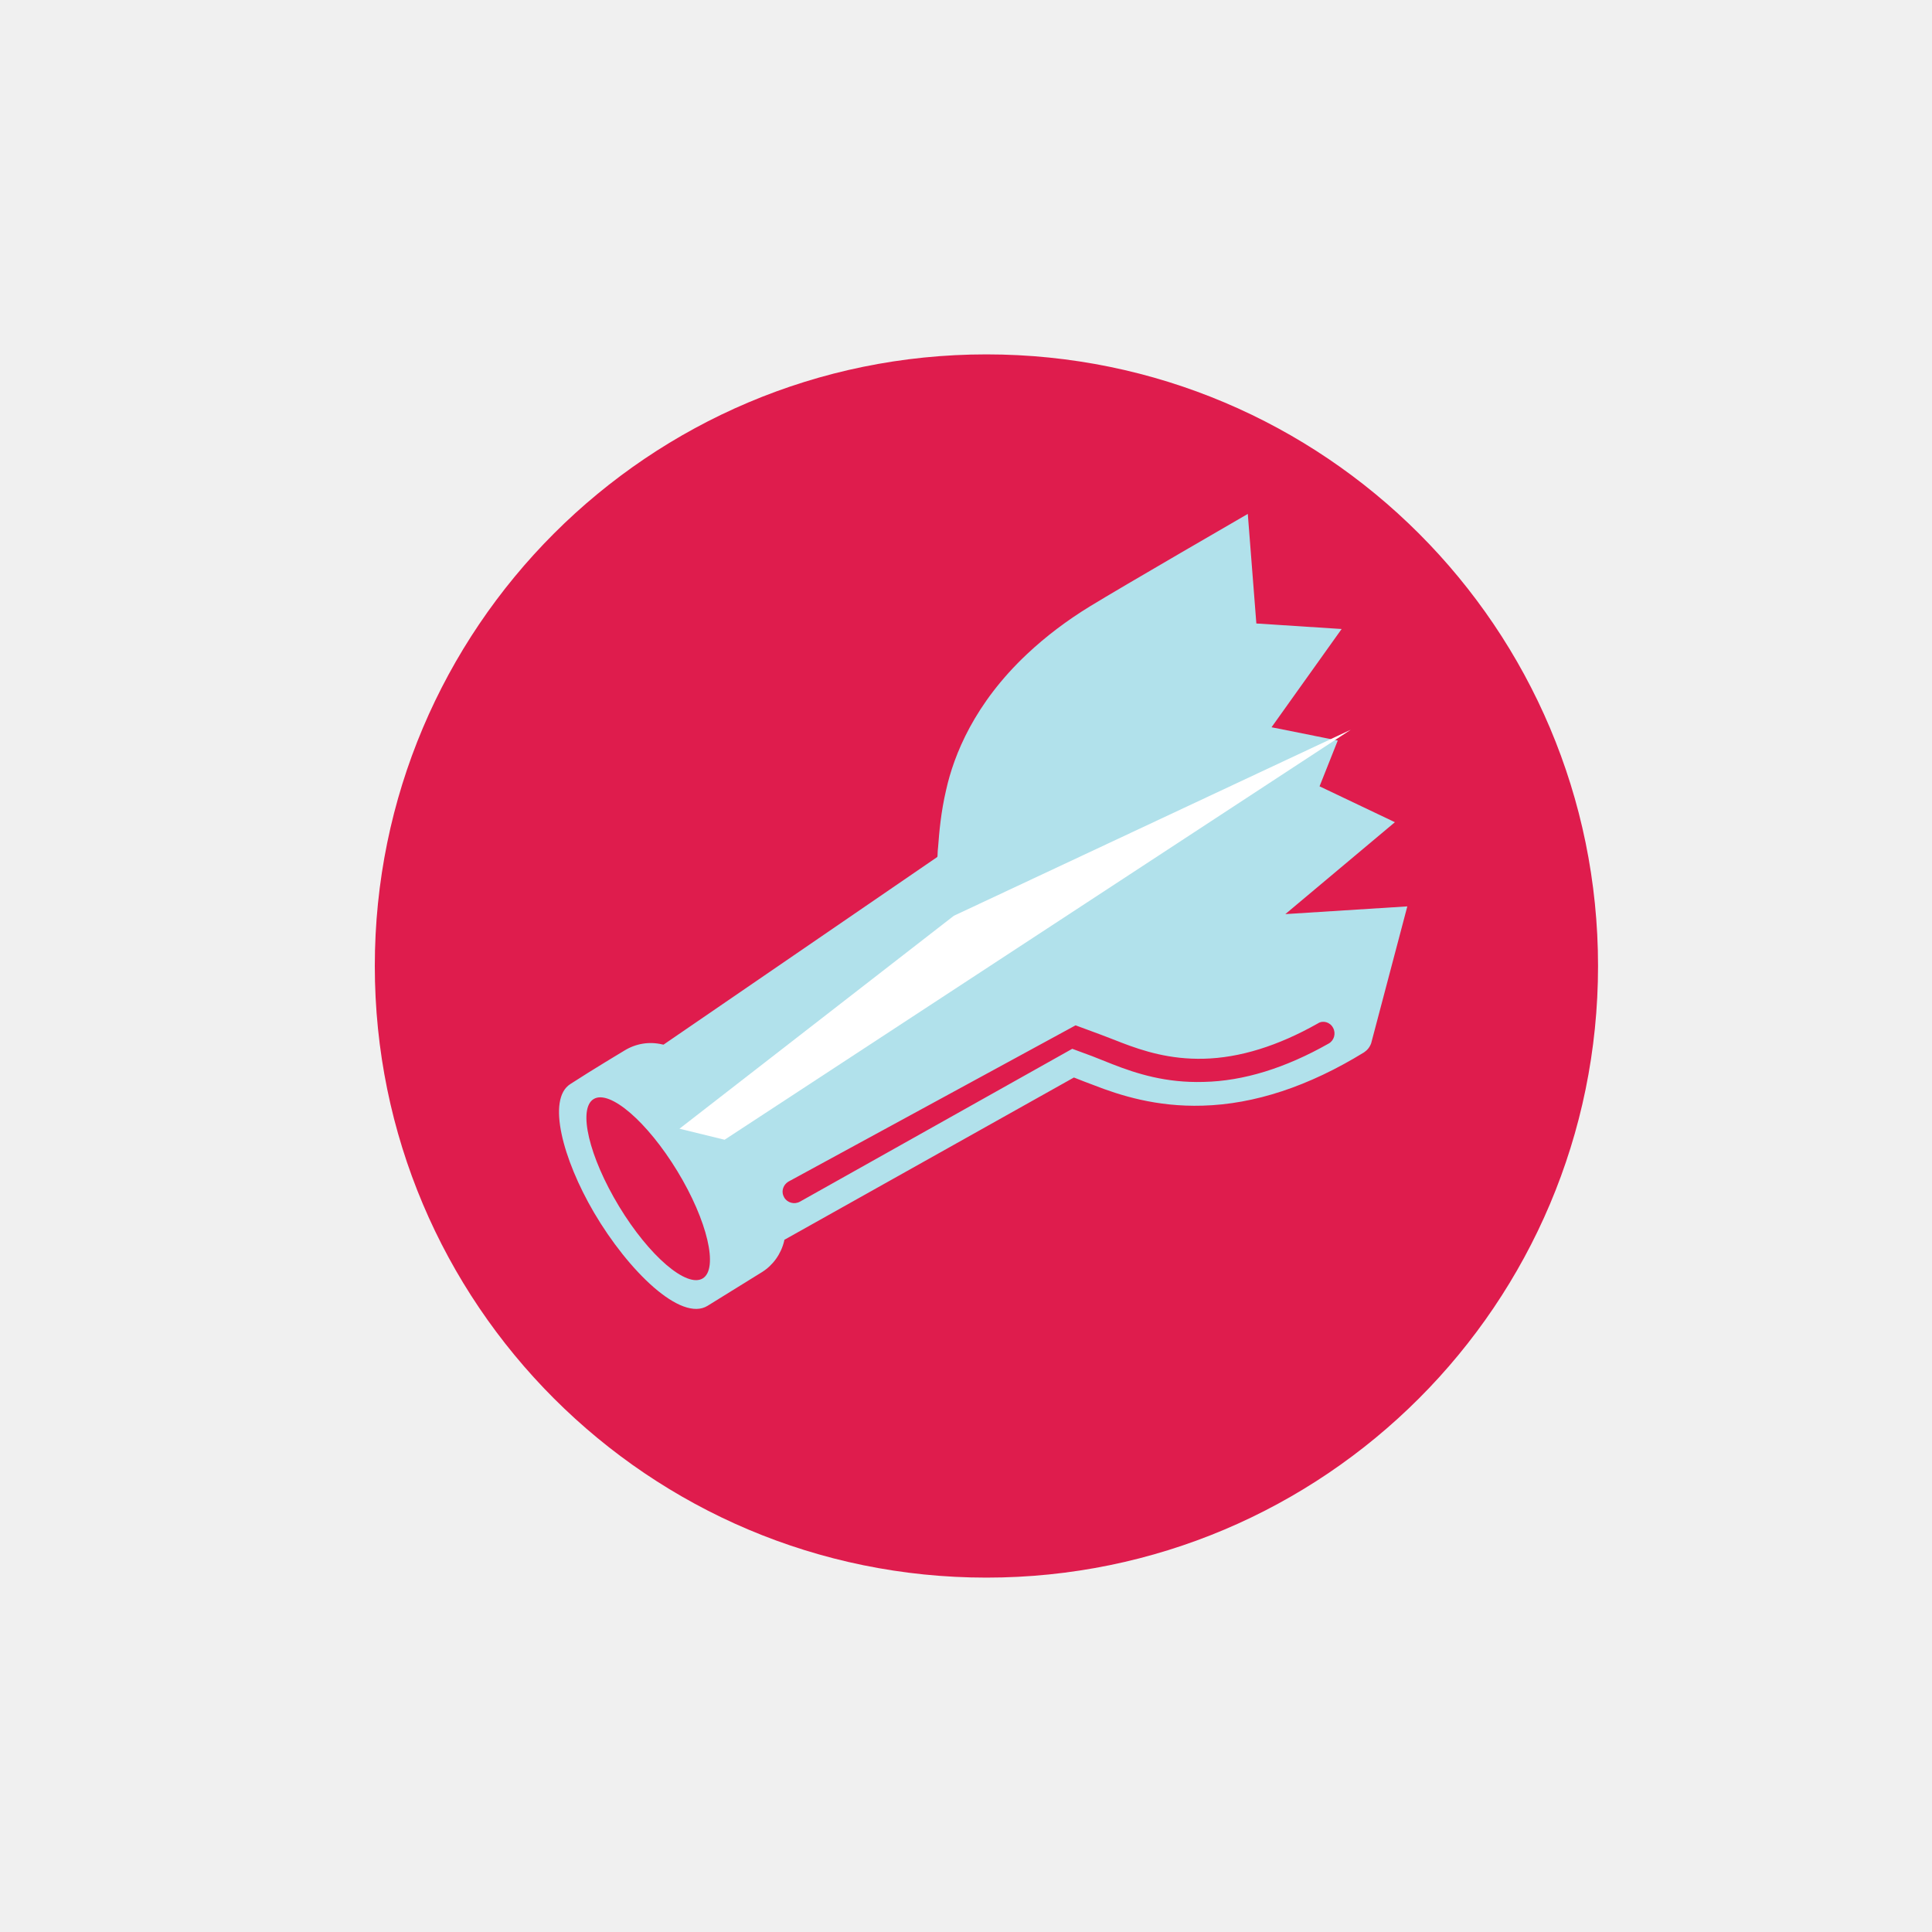
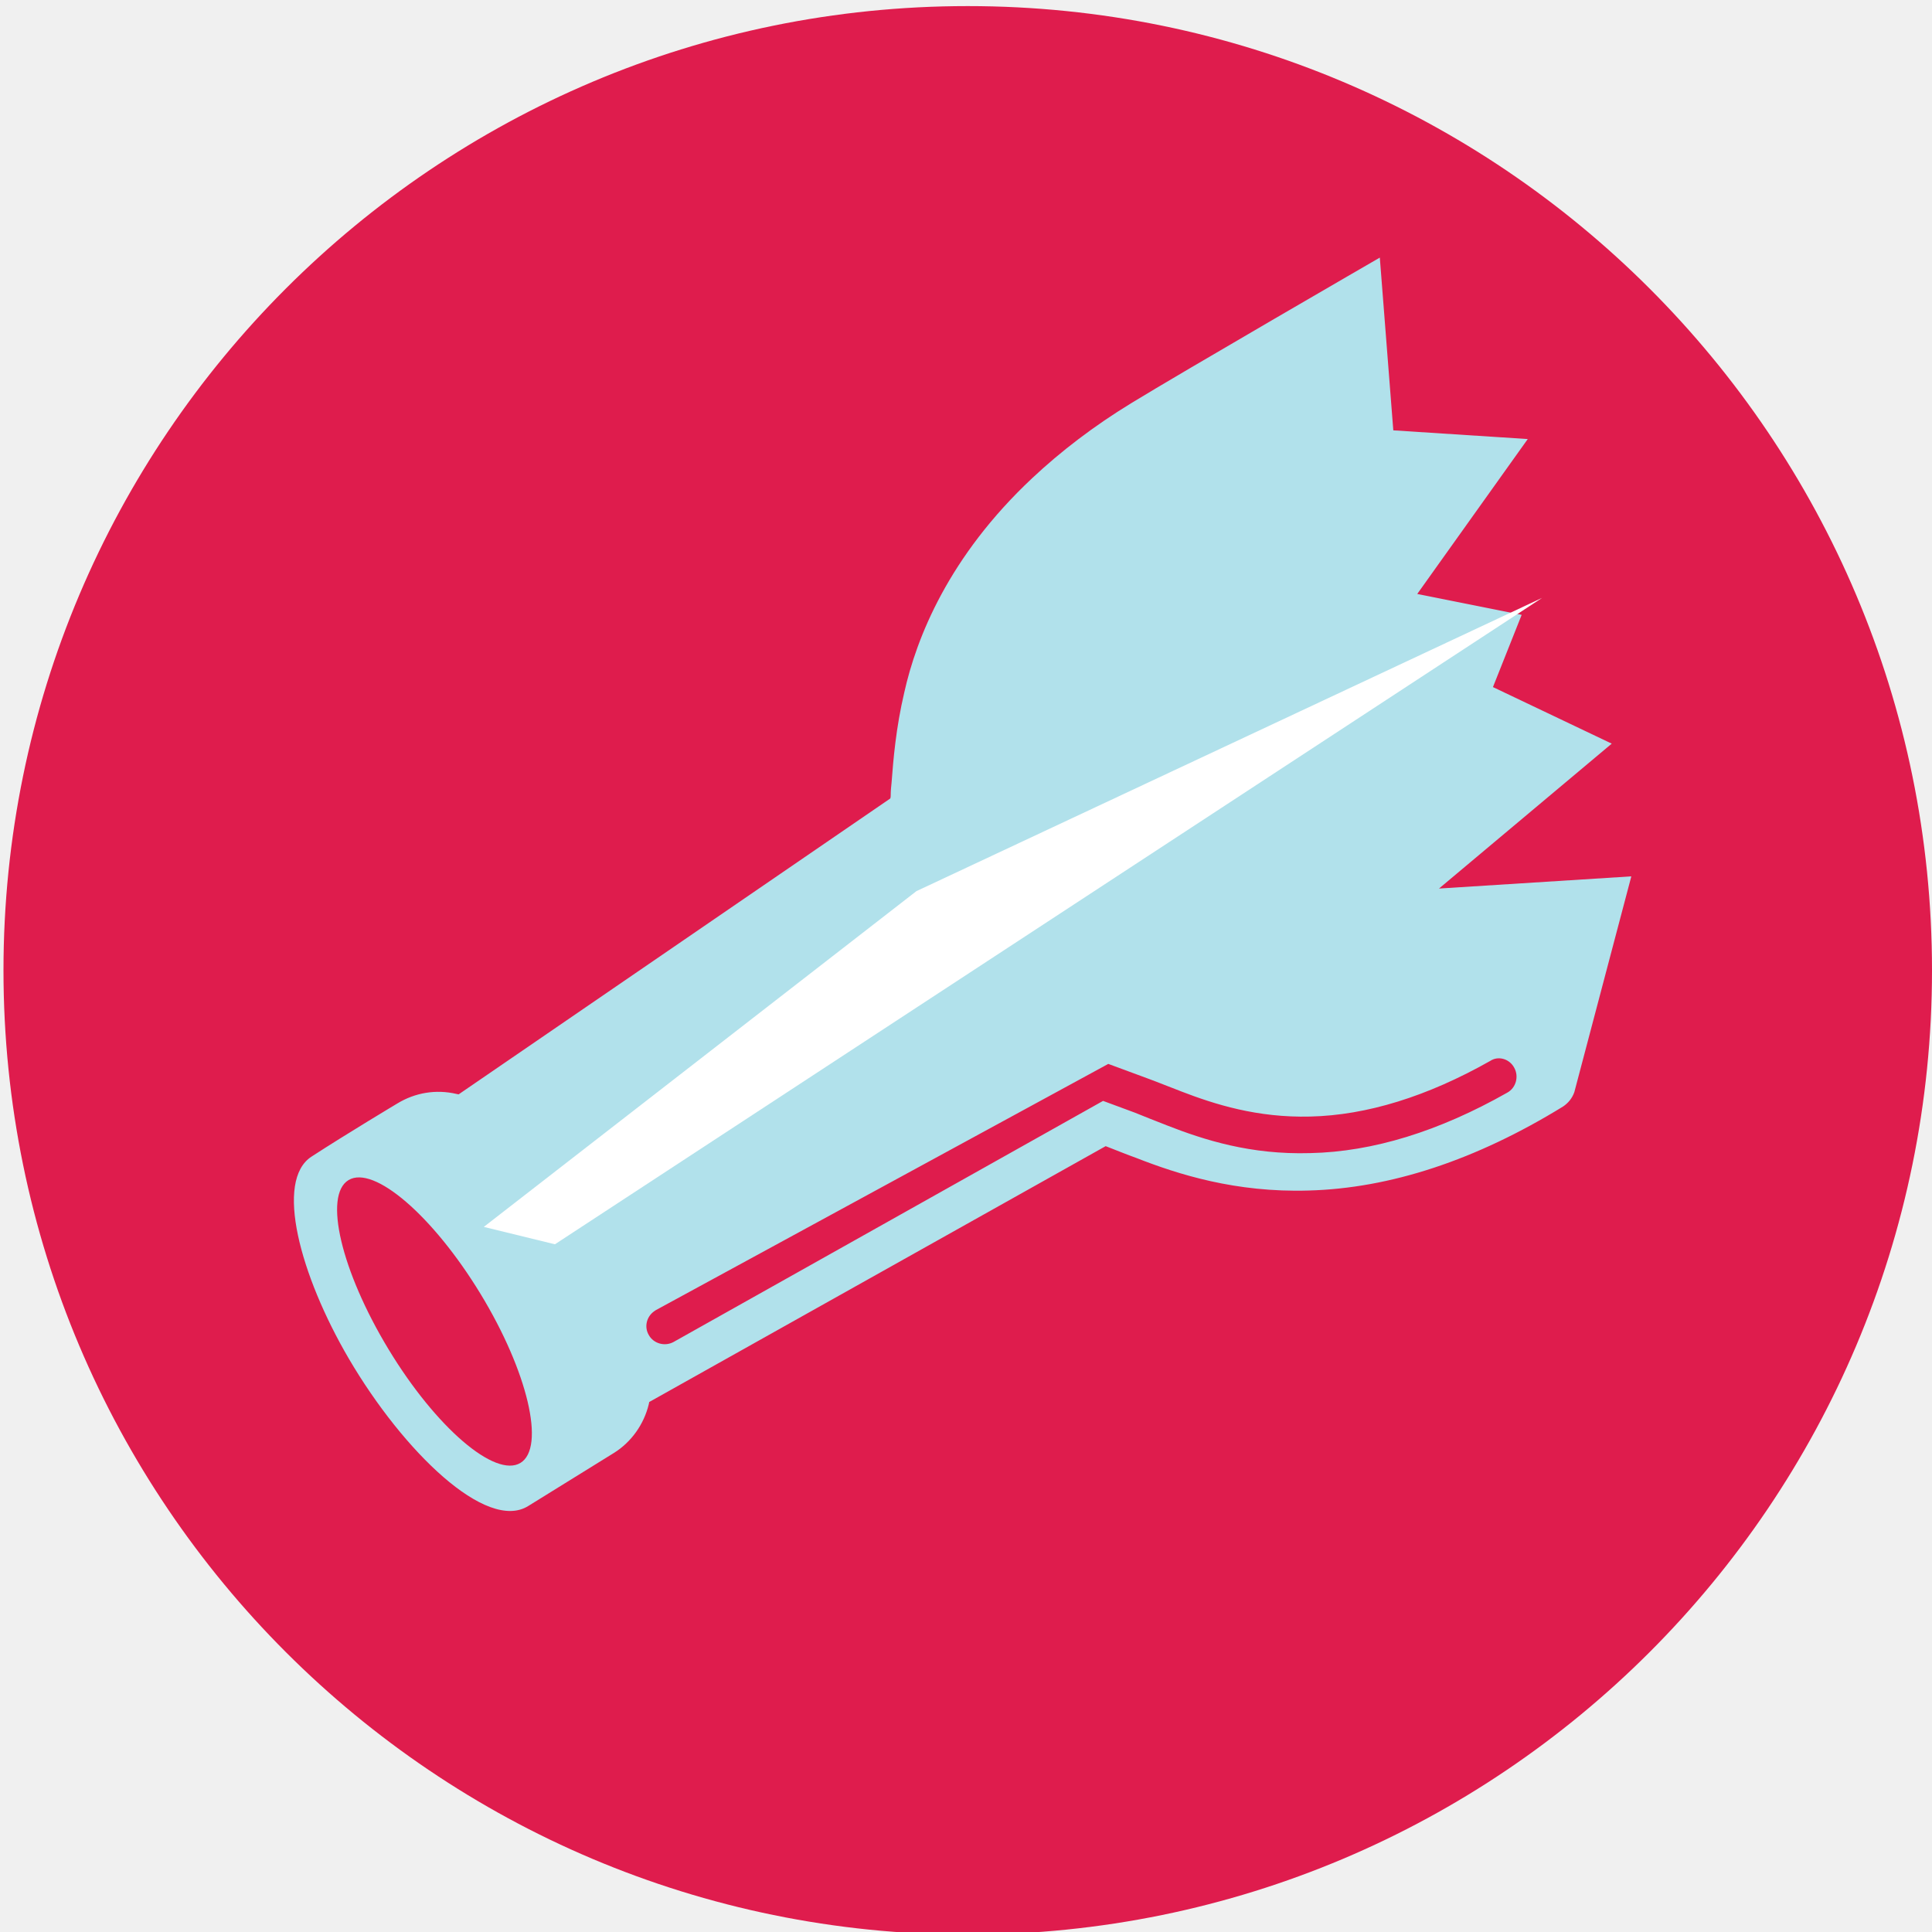
- <svg xmlns="http://www.w3.org/2000/svg" xmlns:xlink="http://www.w3.org/1999/xlink" id="Layer_1" viewBox="0 0 700 700">
+ <svg xmlns="http://www.w3.org/2000/svg" xmlns:xlink="http://www.w3.org/1999/xlink" id="Layer_1" viewBox="135 127 444 444">
  <style />
  <switch>
    <g>
      <circle cx="357.4" cy="350" r="221.6" fill="#df1c4d" />
      <path d="M452.1 186.2s-45.8 26.5-57.2 33.5c-8.5 5.2-16.1 11-22.7 17.2-19.2 18-26.6 36.7-29.4 49.3-1.9 8.1-2.5 15.3-2.9 20.6-.1 1-.2 1.9-.2 2.8 0 .3 0 .6-.1.9l-99.2 68-.5-.1c-4.7-1.1-9.5-.3-13.6 2.2 0 0-11.7 7-19.7 12.2-8.5 5.5-2.7 27.2 8.6 46.5 12.5 21.3 31.6 39.8 41.2 33.8l19.7-12.2c4-2.5 6.9-6.6 8-11.2l.1-.5 104.9-58.8c2.3.9 5.3 2.1 7 2.7 9.7 3.8 22.9 8 39.6 7.5 18.8-.5 38.5-7 58.5-19.3 1.2-.8 2.1-1.9 2.6-3.3l13.1-49.6-44.2 2.8 39.7-33.3-27.3-13 6.6-16.6-24-4.8 25.4-35.6-30.9-2-3.1-39.7zM245.4 424.3c10.9 17.9 15 35.4 9.2 38.9-5.8 3.5-19.4-8.1-30.3-26.1-10.9-18-15-35.4-9.2-38.9 5.8-3.5 19.4 8.2 30.3 26.1zM483 372.4c1.1 2 .4 4.6-1.6 5.7-15.7 8.9-30.9 13.6-45.3 13.9-13.7.4-24.3-3-33-6.4l-.5-.2c-1.8-.7-4.6-1.8-6.8-2.7l-7.3-2.7-98.7 55.4c-2 1.1-4.6.4-5.7-1.6-1-1.7-.6-3.8.8-5.1.2-.2.5-.4.8-.6l104-56.6 9.2 3.4c2.2.8 5.1 2 7 2.7l.5.2c7.8 3 17.5 6.1 29.7 5.8 13-.3 26.9-4.6 41.4-12.8 1.8-1.2 4.4-.5 5.5 1.6z" fill="#b1e1eb" />
      <defs>
        <path id="SVGID_1_" d="M230.4 405.1l71.2 17.4 207.8-173.9-25.6-75.1L233 389.8z" />
      </defs>
      <clipPath id="SVGID_2_">
        <use xlink:href="#SVGID_1_" overflow="visible" />
      </clipPath>
      <path clip-path="url(#SVGID_2_)" fill="#fff" d="M345.6 331.8l143.8-67.4-241.6 158.2-7.6-9z" />
    </g>
  </switch>
</svg>
